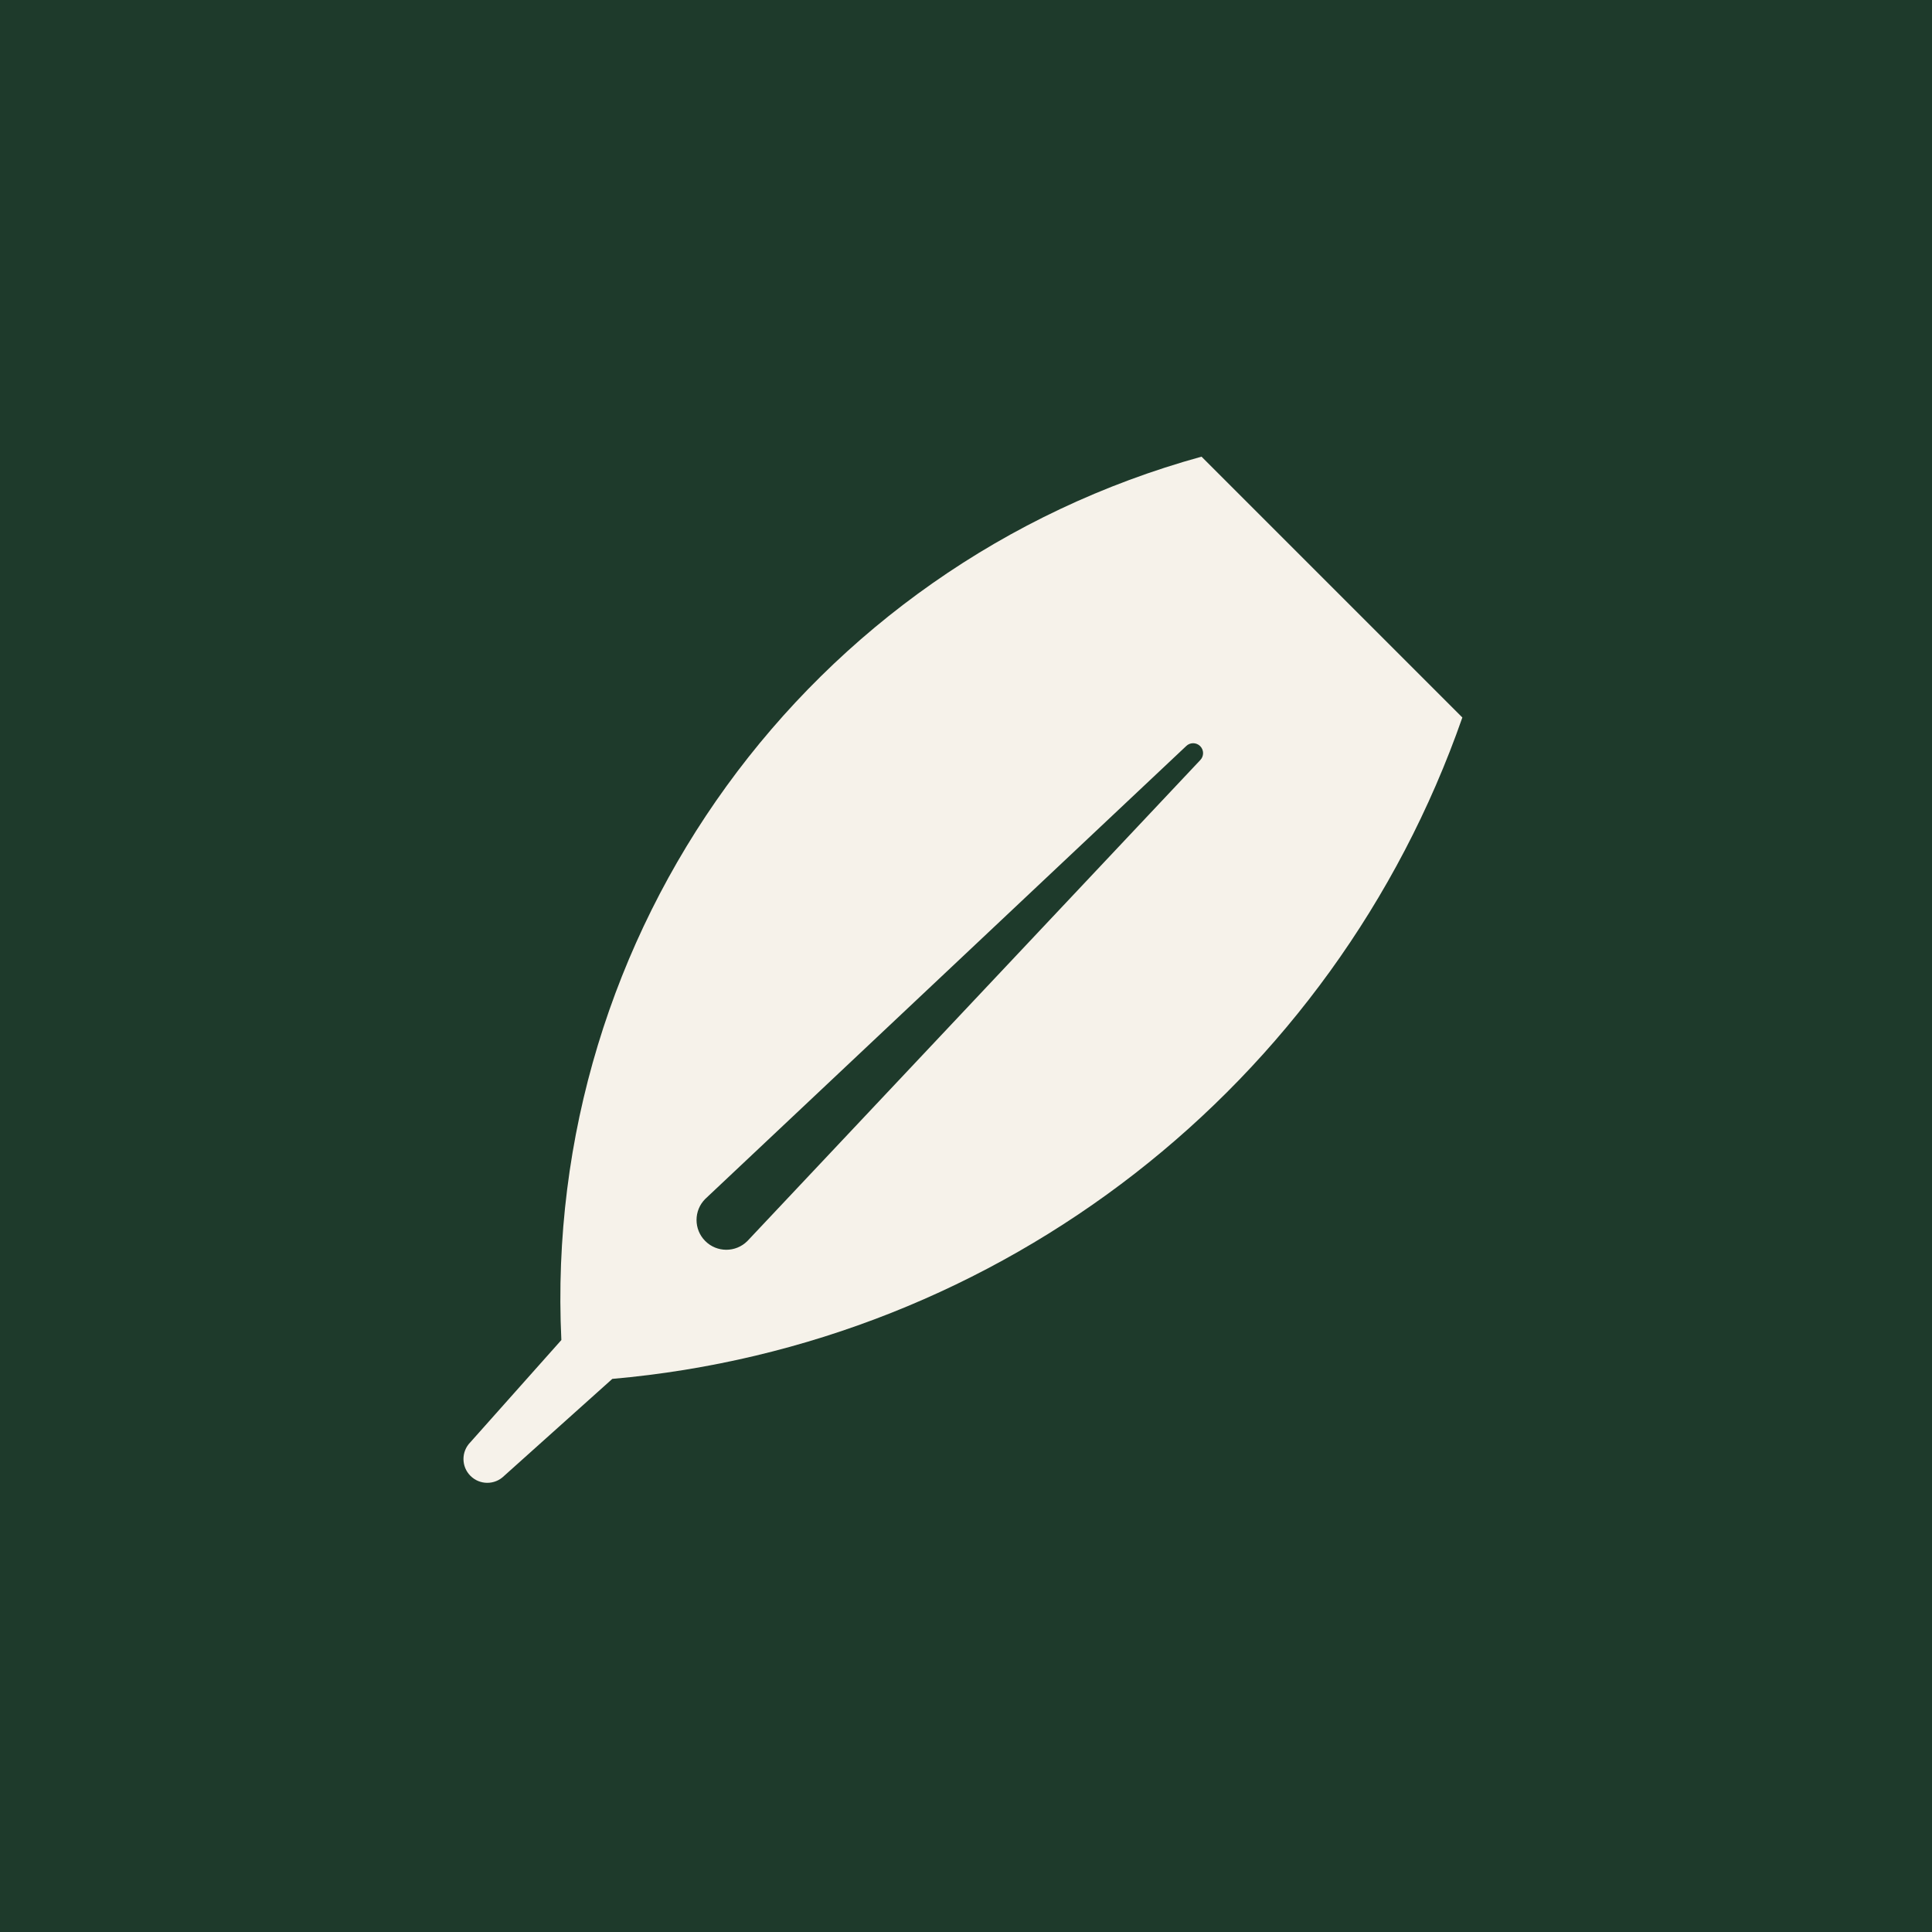
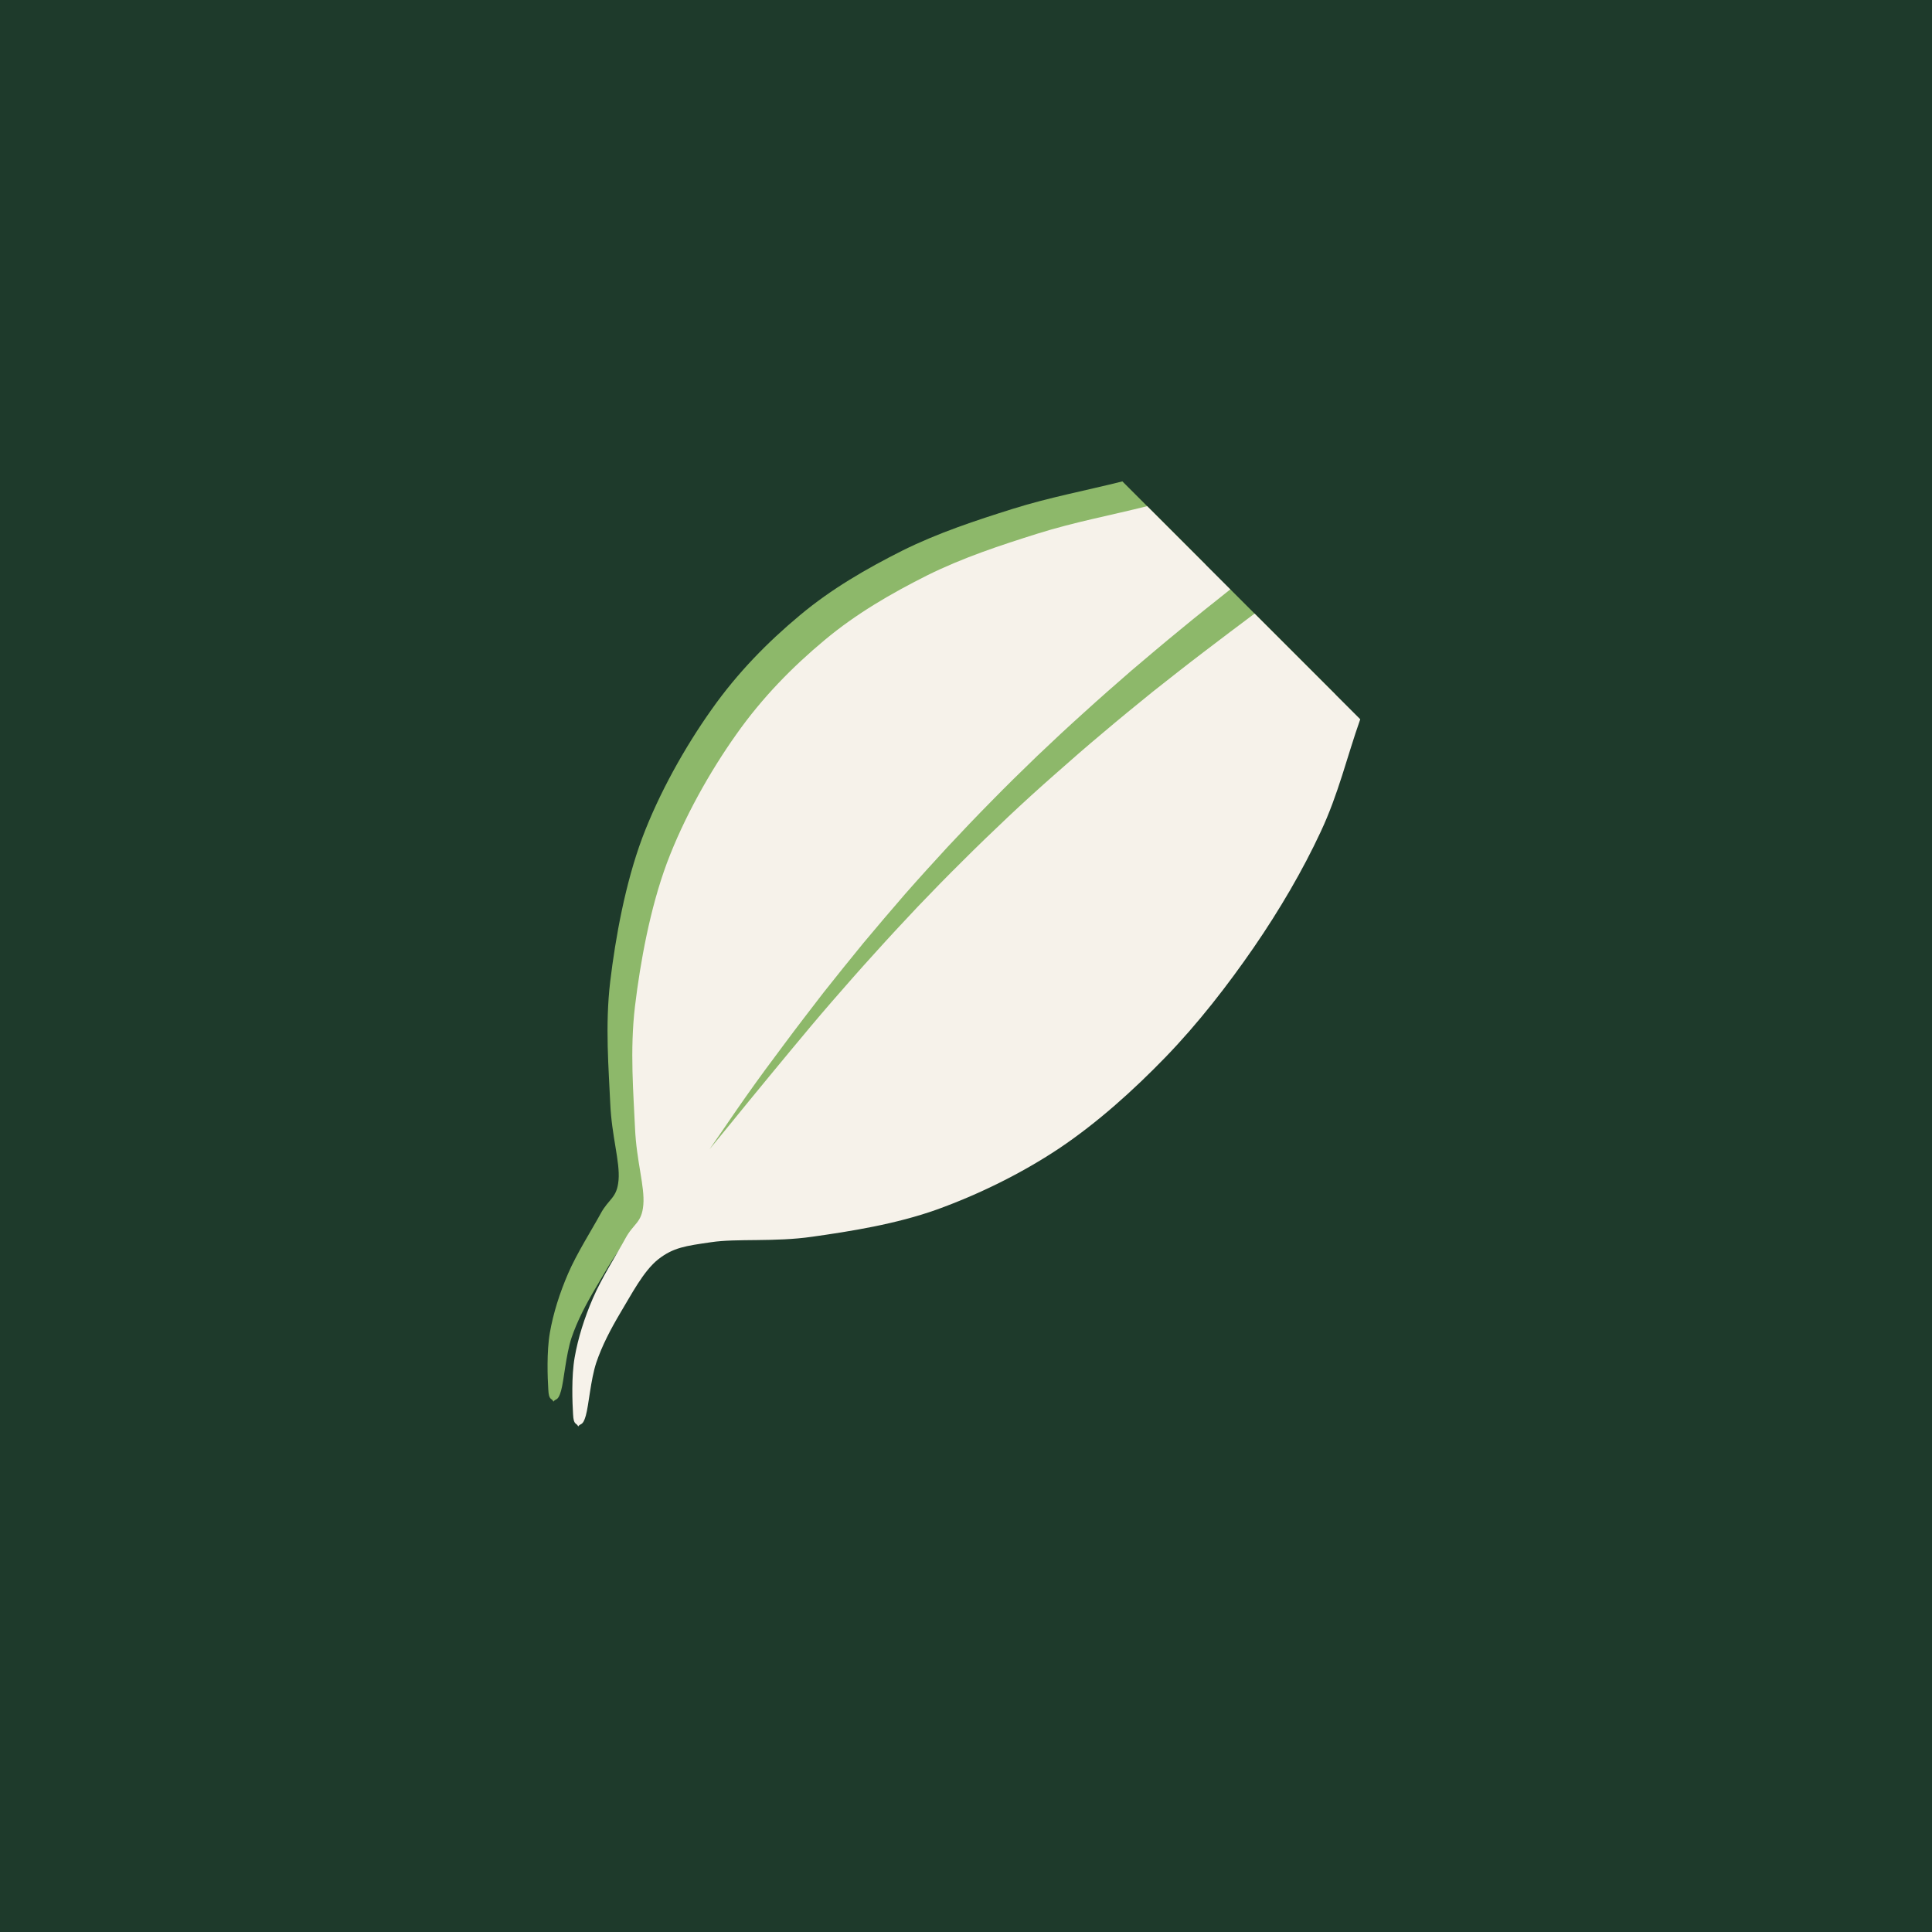
<svg xmlns="http://www.w3.org/2000/svg" viewBox="0 0 512 512" width="512" height="512" role="img" aria-label="Firmenname Gartenservice">
  <rect width="512" height="512" fill="#1E3A2B" />
-   <path fill="#F6F2EA" fill-rule="evenodd" transform="translate(86.44 87.45) scale(5.26)" d="M8.959 57.738L14.416 52.846A50 50 0 0 0 57.243 19.523L44.102 6.382A44 44 0 0 0 11.849 50.889L7.262 56.041A1.2 1.2 0 0 0 8.959 57.738ZM21.221 45.901L44.034 21.674A0.5 0.5 0 0 0 43.326 20.966L19.099 43.779A1.5 1.5 0 0 0 21.221 45.901Z" />
+   <g transform="translate(106 106) scale(4.69)">
+     <path fill="#8DB86A" transform="translate(-1.4 -1.4)" d="M10.07 58C9.97 57.77 9.81 57.96 9.78 57.31C9.74 56.66 9.68 55.19 9.87 54.1C10.06 53.01 10.42 51.87 10.9 50.76C11.38 49.64 12.25 48.27 12.73 47.39C13.2 46.51 13.66 46.52 13.75 45.48C13.84 44.44 13.36 43.01 13.28 41.13C13.2 39.26 12.98 36.75 13.28 34.25C13.58 31.76 14.13 28.73 15.08 26.17C16.04 23.61 17.51 21 19 18.9C20.48 16.8 22.19 15.07 23.99 13.57C25.78 12.07 27.78 10.92 29.79 9.91C31.8 8.91 33.96 8.2 36.03 7.55C38.1 6.9 40.15 6.52 42.22 6L46.92 10.7C45.98 11.45 45.03 12.2 44.1 12.97C43.17 13.73 42.25 14.51 41.33 15.29C40.42 16.08 39.52 16.87 38.63 17.68C37.74 18.48 36.86 19.3 35.99 20.13C35.13 20.96 34.27 21.8 33.43 22.66C32.59 23.51 31.76 24.38 30.94 25.26C30.13 26.14 29.32 27.03 28.53 27.93C27.74 28.84 26.96 29.76 26.19 30.68C25.43 31.61 24.67 32.55 23.92 33.5C23.18 34.46 22.44 35.42 21.72 36.39C20.99 37.36 20.27 38.34 19.57 39.33C18.87 40.32 18.19 41.34 17.49 42.34L17.49 42.34C18.26 41.41 19.02 40.47 19.78 39.54C20.55 38.61 21.31 37.67 22.08 36.75C22.85 35.82 23.62 34.9 24.41 33.99C25.2 33.08 25.99 32.18 26.8 31.29C27.6 30.4 28.42 29.52 29.24 28.65C30.07 27.78 30.91 26.92 31.76 26.08C32.61 25.23 33.47 24.4 34.35 23.57C35.22 22.75 36.11 21.94 37.01 21.15C37.91 20.35 38.82 19.56 39.74 18.79C40.66 18.01 41.59 17.25 42.53 16.49C43.48 15.74 44.43 14.99 45.39 14.26C46.35 13.52 47.32 12.8 48.29 12.07L54.26 18.04C53.51 20.16 53.03 22.26 52.02 24.41C51.02 26.56 49.7 28.82 48.24 30.94C46.78 33.06 45.09 35.24 43.25 37.14C41.42 39.03 39.38 40.86 37.23 42.3C35.08 43.73 32.67 44.9 30.35 45.74C28.03 46.57 25.43 46.98 23.3 47.28C21.17 47.59 19.03 47.37 17.58 47.59C16.13 47.8 15.45 47.89 14.6 48.55C13.75 49.22 13.06 50.58 12.47 51.55C11.89 52.53 11.42 53.43 11.09 54.4C10.77 55.38 10.67 56.79 10.5 57.39C10.33 57.99 10.21 57.8 10.07 58Z" />
+     <path fill="#F6F2EA" d="M10.07 58C9.97 57.77 9.81 57.96 9.78 57.31C9.74 56.66 9.68 55.19 9.87 54.1C10.06 53.01 10.42 51.87 10.9 50.76C11.38 49.64 12.25 48.27 12.73 47.39C13.2 46.51 13.66 46.52 13.75 45.48C13.84 44.44 13.36 43.01 13.28 41.13C13.2 39.26 12.98 36.75 13.28 34.25C13.58 31.76 14.13 28.73 15.08 26.17C16.04 23.61 17.51 21 19 18.9C20.48 16.8 22.19 15.07 23.99 13.57C25.78 12.07 27.78 10.92 29.79 9.91C31.8 8.91 33.96 8.2 36.03 7.55C38.1 6.9 40.15 6.52 42.22 6L46.92 10.7C45.98 11.45 45.03 12.2 44.1 12.97C43.17 13.73 42.25 14.51 41.33 15.29C40.42 16.08 39.52 16.87 38.63 17.68C37.74 18.48 36.86 19.3 35.99 20.13C35.13 20.96 34.27 21.8 33.43 22.66C32.59 23.51 31.76 24.38 30.94 25.26C30.13 26.14 29.32 27.03 28.53 27.93C27.74 28.84 26.96 29.76 26.19 30.68C25.43 31.61 24.67 32.55 23.92 33.5C23.18 34.46 22.44 35.42 21.72 36.39C20.99 37.36 20.27 38.34 19.57 39.33C18.87 40.32 18.19 41.34 17.49 42.34L17.49 42.34C18.26 41.41 19.02 40.47 19.78 39.54C20.55 38.61 21.31 37.67 22.08 36.75C22.85 35.82 23.62 34.9 24.41 33.99C25.2 33.08 25.99 32.18 26.8 31.29C27.6 30.4 28.42 29.52 29.24 28.65C30.07 27.78 30.91 26.92 31.76 26.08C32.61 25.23 33.47 24.4 34.35 23.57C35.22 22.75 36.11 21.94 37.01 21.15C37.91 20.35 38.82 19.56 39.74 18.79C40.66 18.01 41.59 17.25 42.53 16.49C43.48 15.74 44.43 14.99 45.39 14.26C46.35 13.52 47.32 12.8 48.29 12.07L54.26 18.04C53.51 20.16 53.03 22.26 52.02 24.41C51.02 26.56 49.7 28.82 48.24 30.94C46.78 33.06 45.09 35.24 43.25 37.14C41.42 39.03 39.38 40.86 37.23 42.3C35.08 43.73 32.67 44.9 30.35 45.74C28.03 46.57 25.43 46.98 23.3 47.28C21.17 47.59 19.03 47.37 17.58 47.59C16.13 47.8 15.45 47.89 14.6 48.55C13.75 49.22 13.06 50.58 12.47 51.55C11.89 52.53 11.42 53.43 11.09 54.4C10.77 55.38 10.67 56.79 10.5 57.39C10.33 57.99 10.21 57.8 10.07 58Z" />
+   </g>
</svg>
